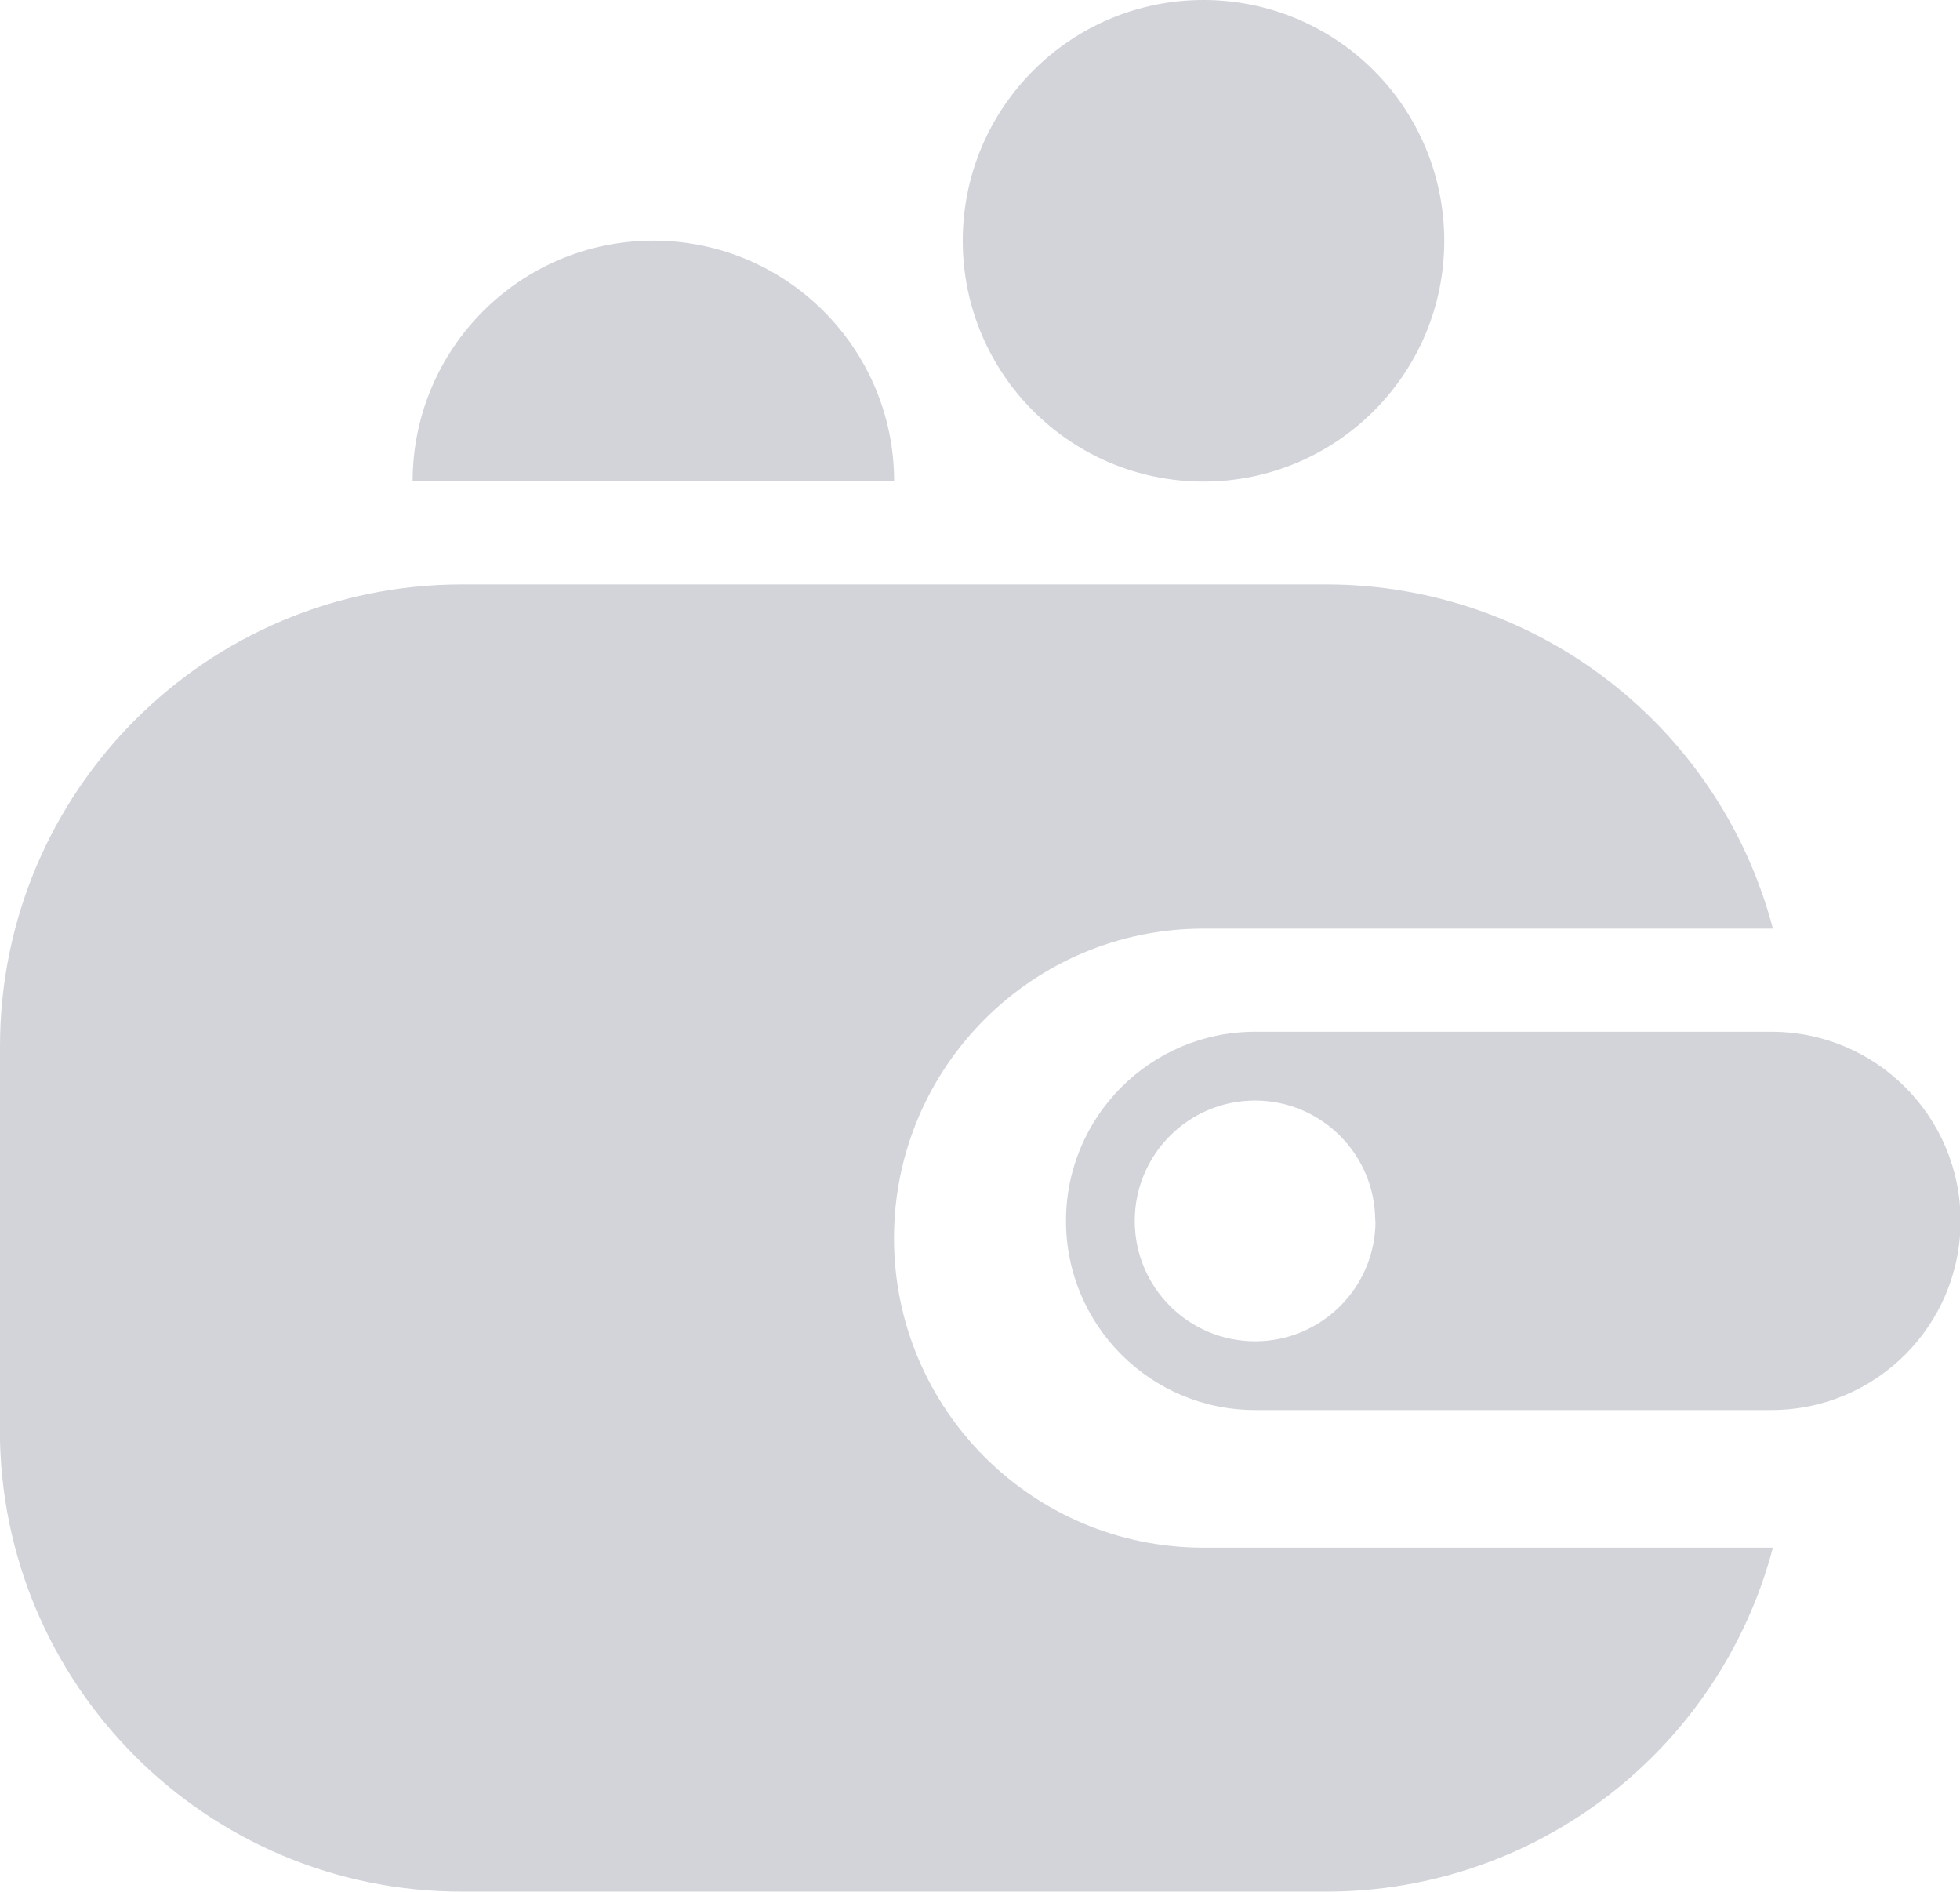
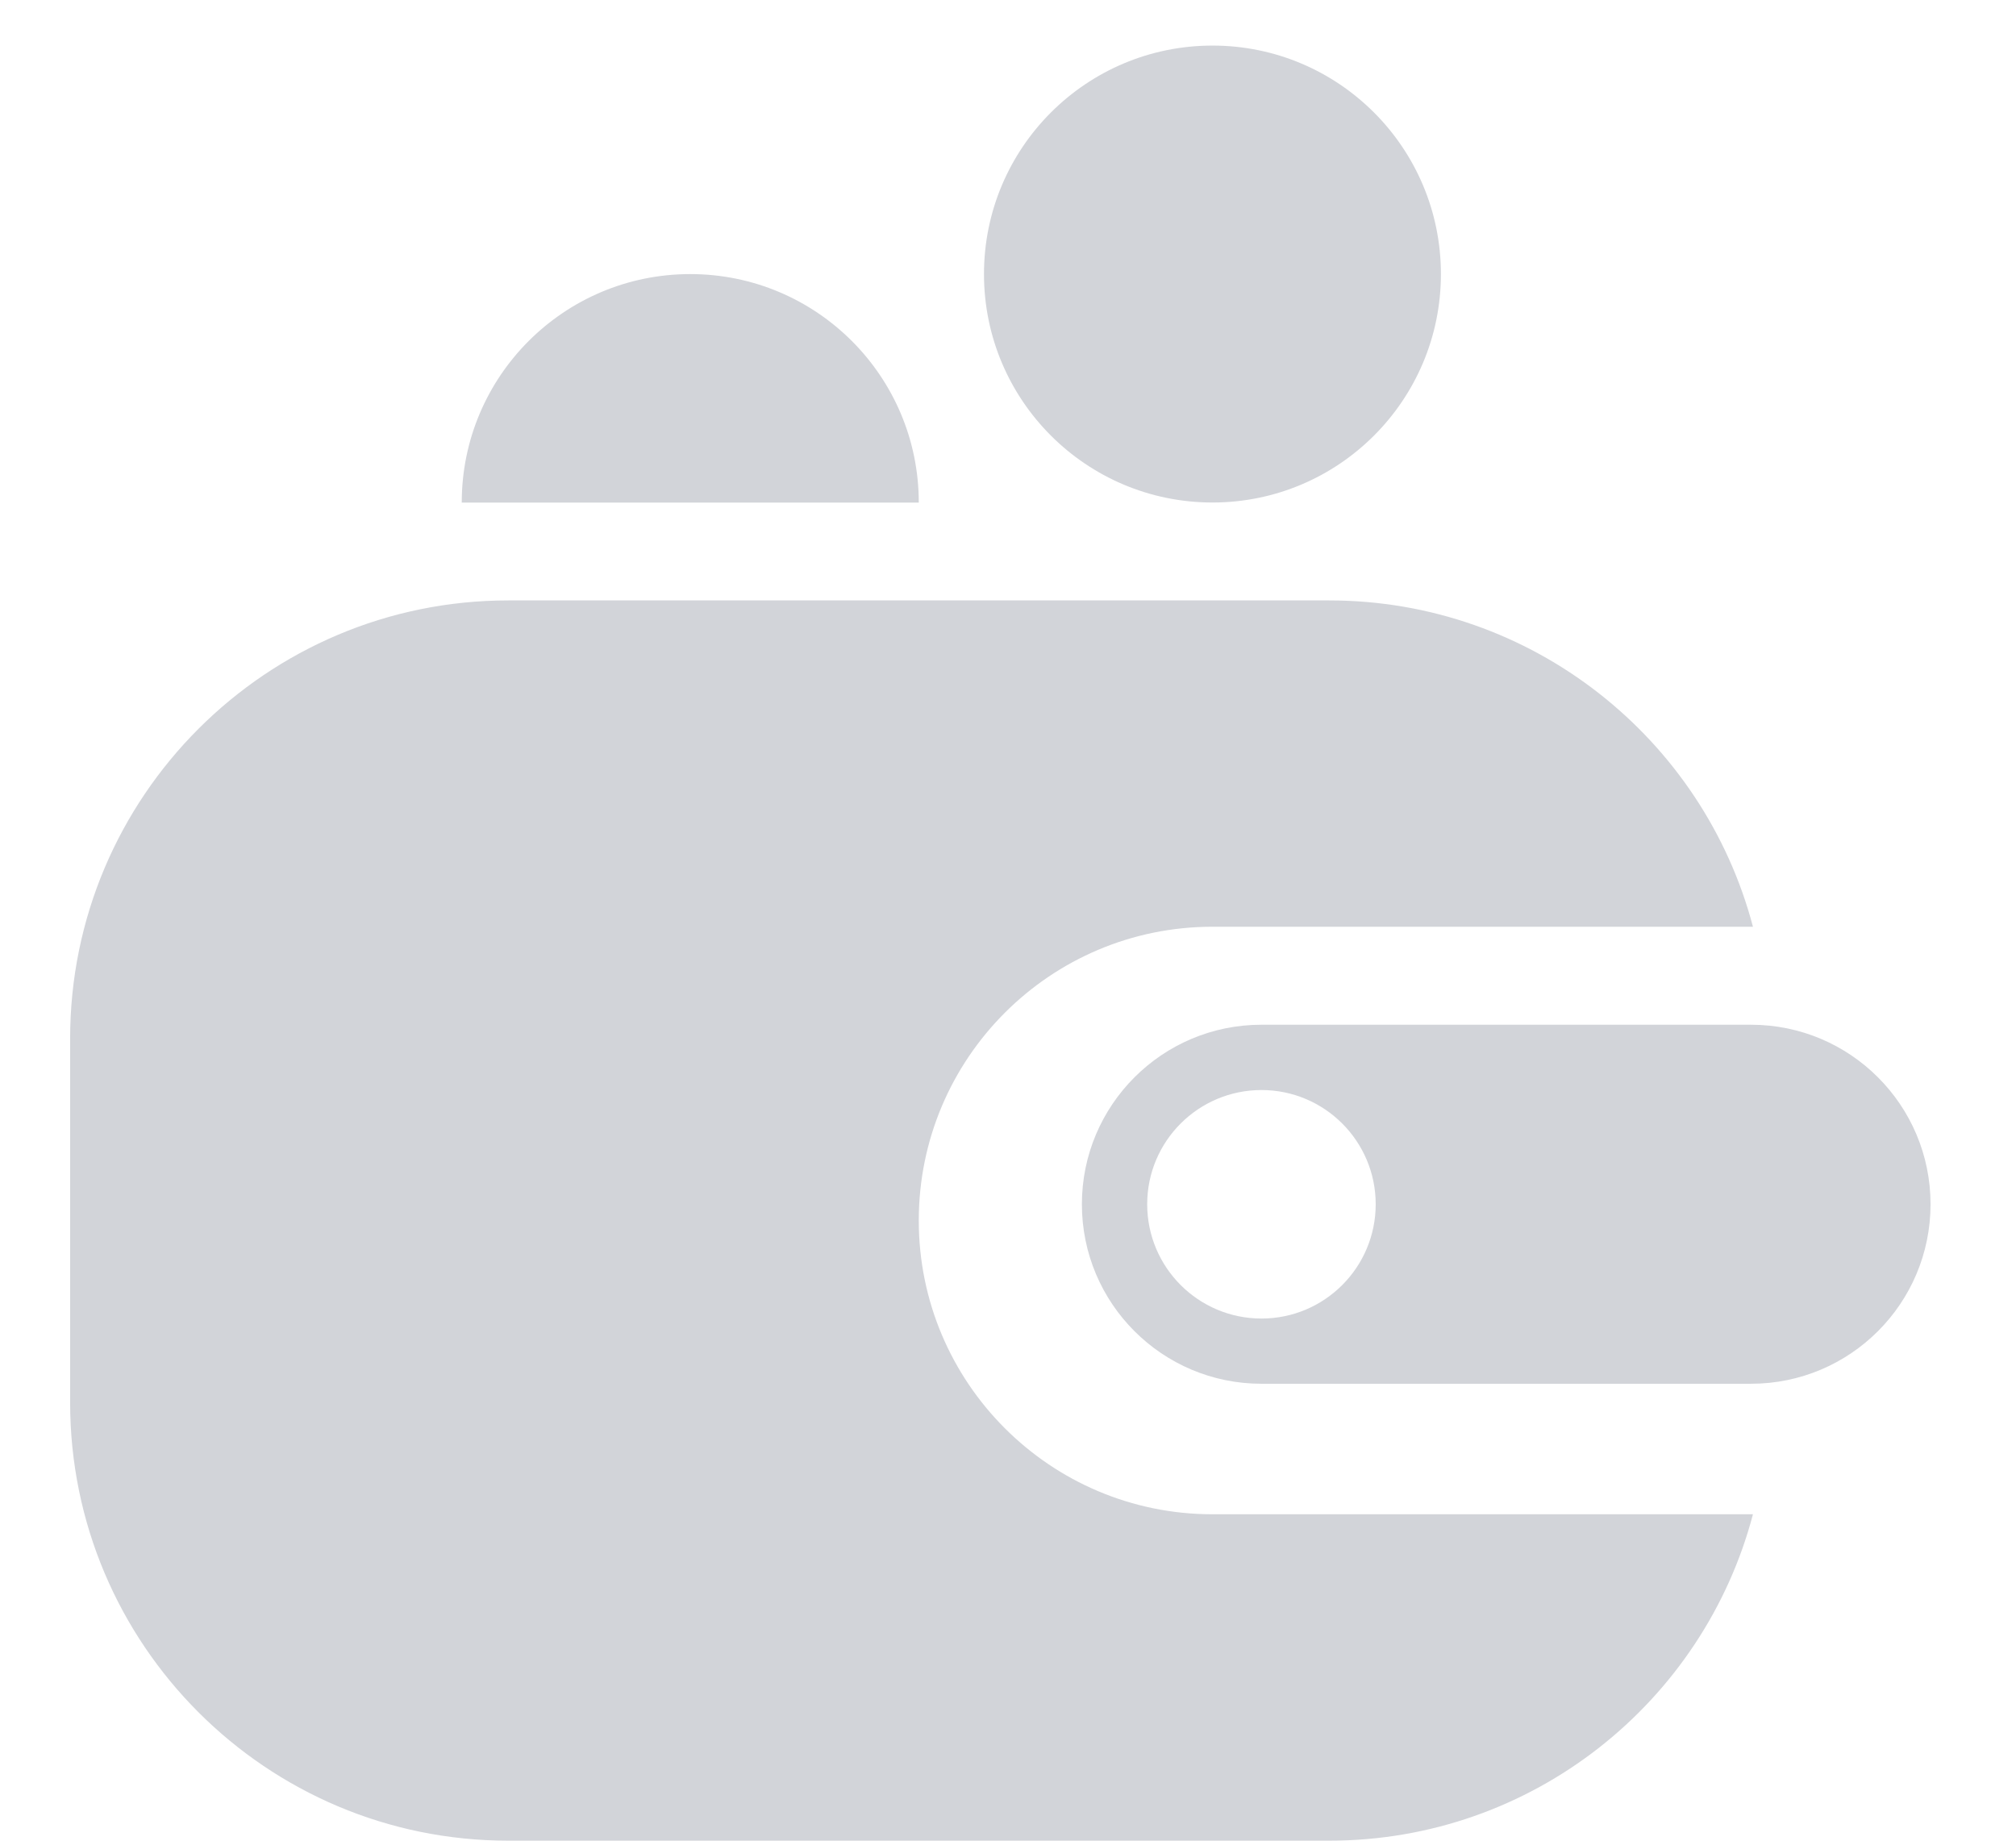
- <svg xmlns="http://www.w3.org/2000/svg" id="Layer_1" data-name="Layer 1" viewBox="0 0 144.26 139.2">
-   <path d="M109.08,21.38A17.72,17.72,0,1,1,91.36,3.66,17.71,17.71,0,0,1,109.08,21.38ZM2.78,80.67a34,34,0,0,1,34-34H100.4A34,34,0,0,1,133.27,72H91.36a22.78,22.78,0,0,0,0,45.56h41.91a34,34,0,0,1-32.87,25.31H36.77a34,34,0,0,1-34-34ZM81.24,93.51A13.92,13.92,0,0,1,95.16,79.59h38a13.92,13.92,0,0,1,0,27.84h-38A13.92,13.92,0,0,1,81.24,93.51Zm22.78,0a8.86,8.86,0,1,1-8.86-8.86A8.86,8.86,0,0,1,104,93.51ZM68.59,39.09H33.15a17.72,17.72,0,0,1,35.44,0Z" transform="translate(-2.78 -3.66)" style="fill:#d2d4d9;fill-rule:evenodd" />
+ <svg xmlns="http://www.w3.org/2000/svg" width="23" height="21" viewBox="0 0 23 21" fill="none">
+   <path fill-rule="evenodd" clip-rule="evenodd" d="M16.439 3.127C16.439 4.566 15.272 5.733 13.833 5.733C12.393 5.733 11.226 4.566 11.226 3.127C11.226 1.687 12.393 0.52 13.833 0.52C15.272 0.52 16.439 1.687 16.439 3.127ZM0.8 11.85C0.8 9.089 3.039 6.85 5.8 6.85H15.163C17.483 6.85 19.434 8.43 19.999 10.573H13.833C11.982 10.573 10.482 12.074 10.482 13.925C10.482 15.775 11.982 17.276 13.833 17.276H19.999C19.435 19.419 17.484 21 15.163 21H5.8C3.039 21 0.8 18.761 0.8 16V11.85ZM12.343 13.739C12.343 12.608 13.26 11.691 14.391 11.691H19.977C21.108 11.691 22.025 12.608 22.025 13.739C22.025 14.87 21.108 15.787 19.977 15.787H14.391C13.26 15.787 12.343 14.87 12.343 13.739ZM15.695 13.739C15.695 14.459 15.111 15.043 14.392 15.043C13.672 15.043 13.088 14.459 13.088 13.739C13.088 13.02 13.672 12.436 14.392 12.436C15.111 12.436 15.695 13.02 15.695 13.739ZM10.482 5.733V5.734H5.268V5.733C5.268 4.294 6.435 3.127 7.875 3.127C9.315 3.127 10.482 4.294 10.482 5.733Z" fill="#D2D4D9" />
</svg>
